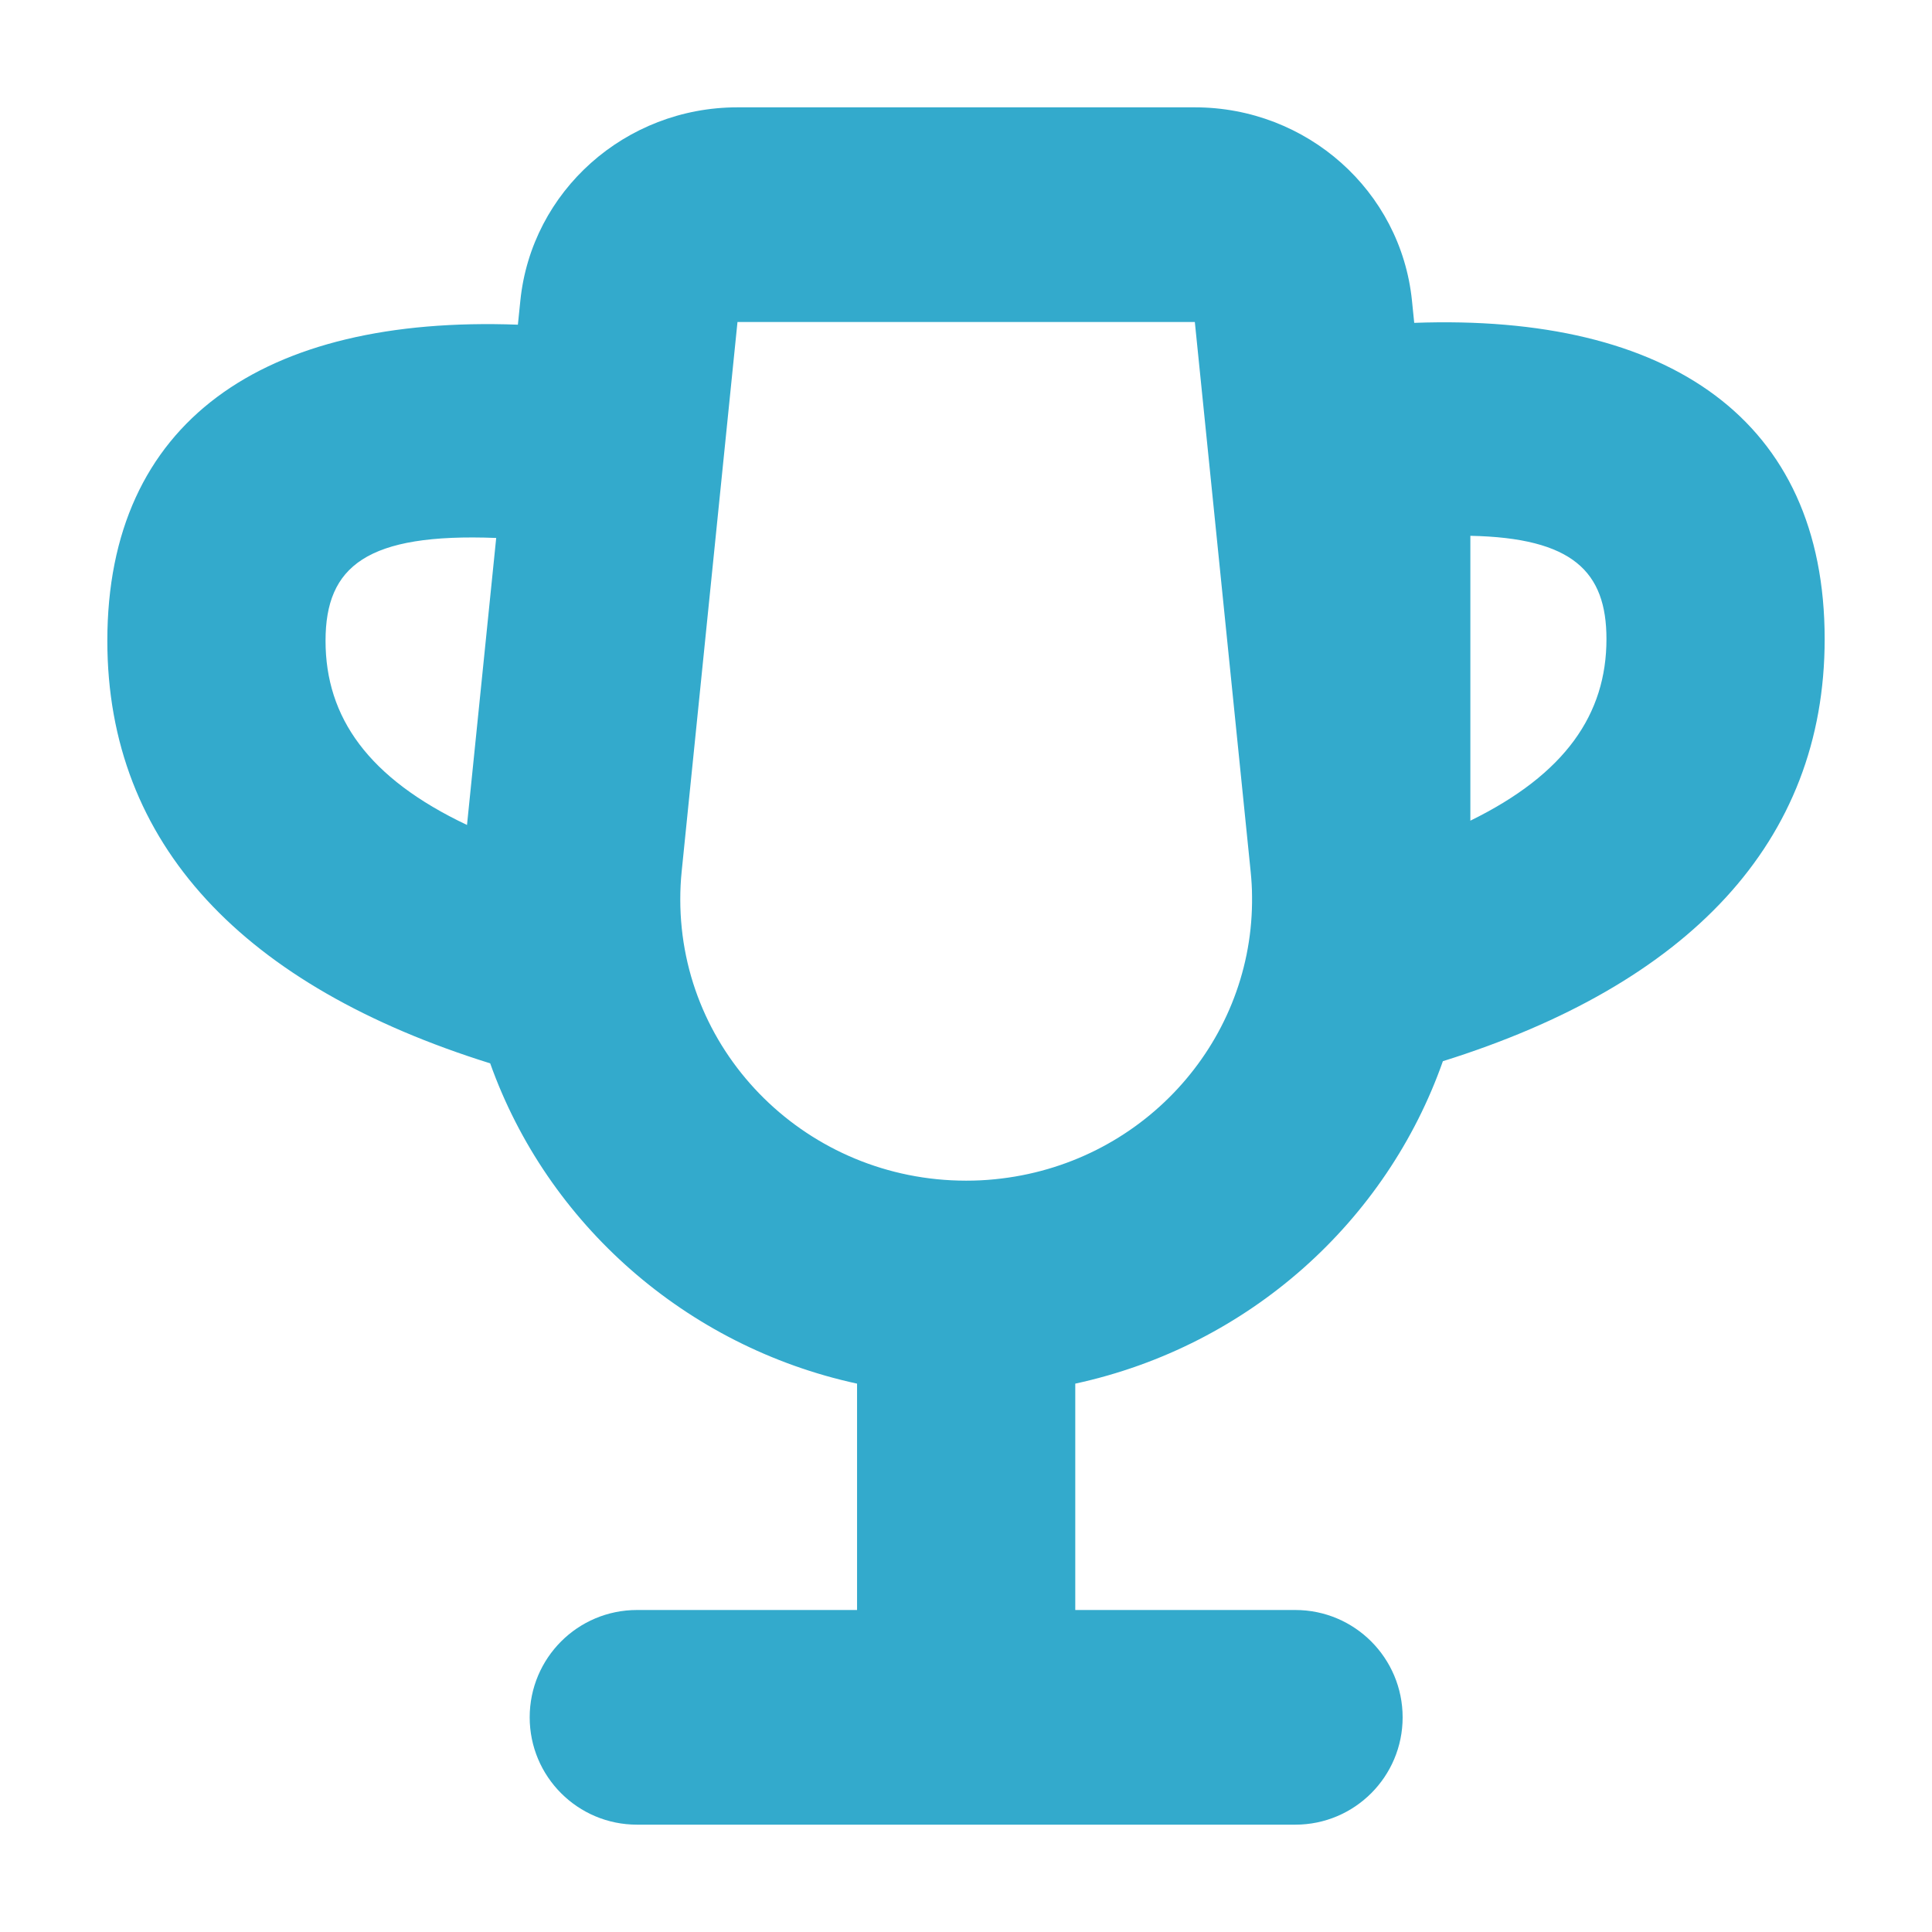
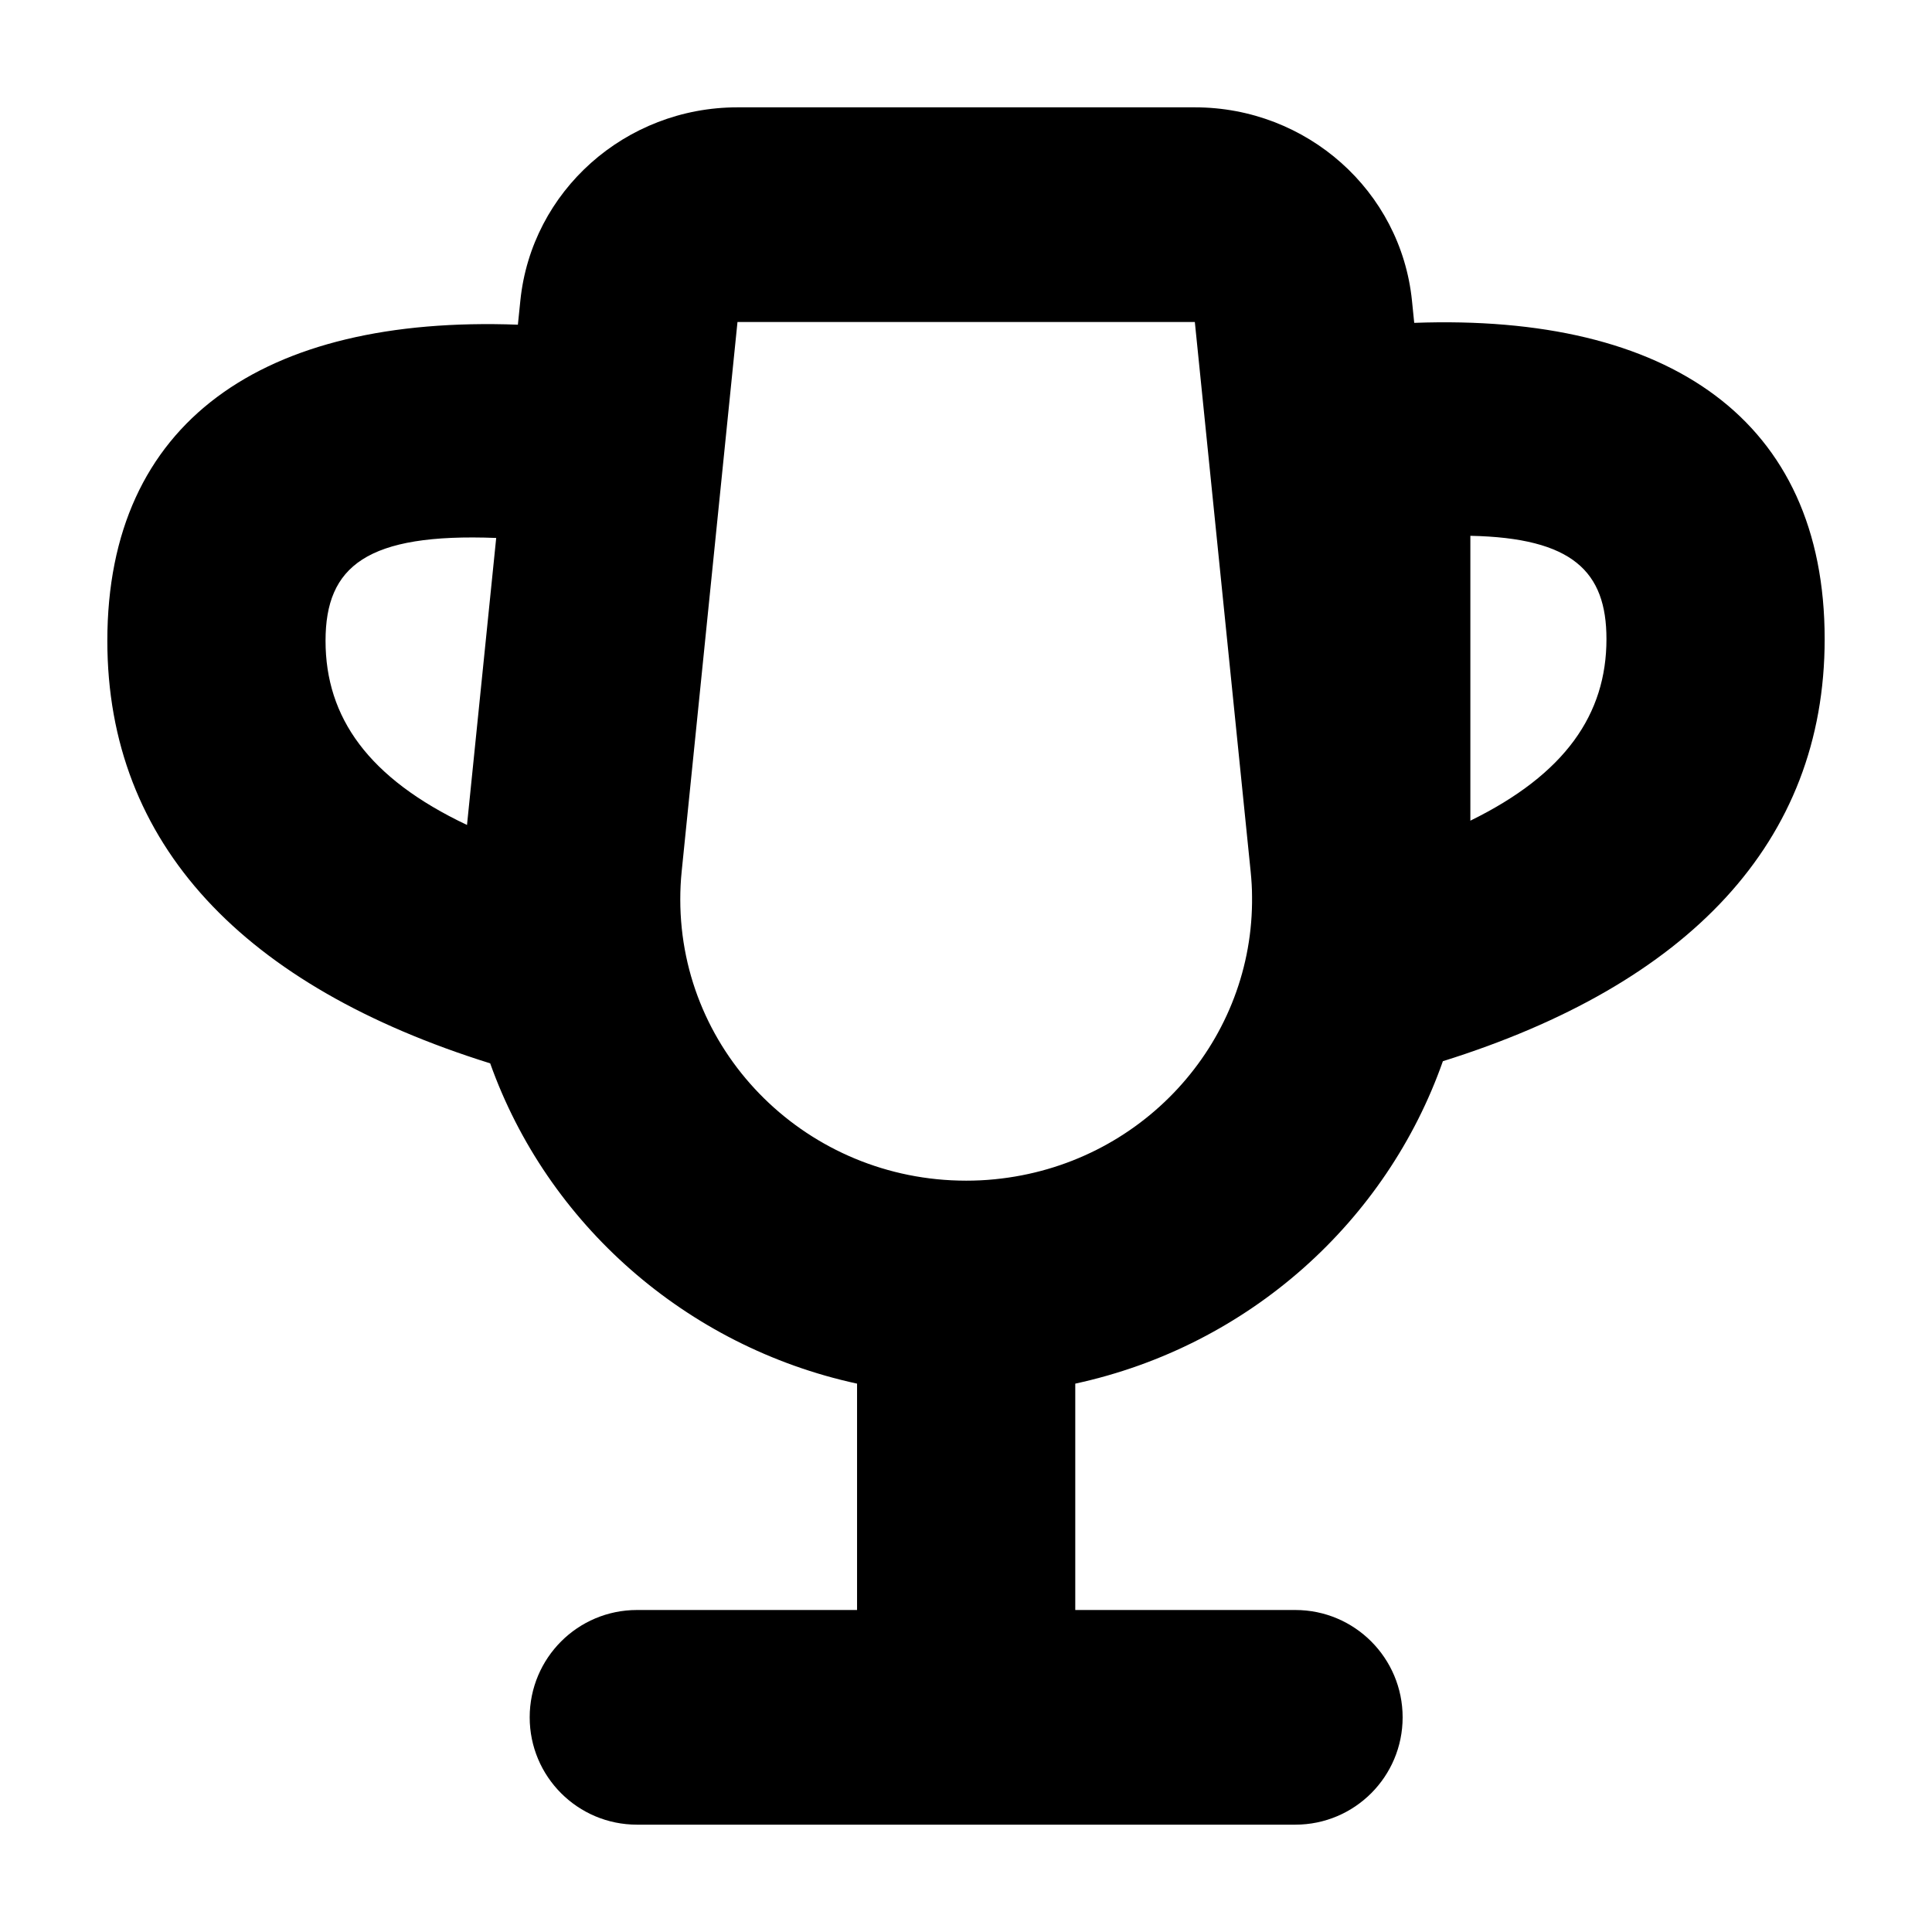
<svg xmlns="http://www.w3.org/2000/svg" width="18" height="18" viewBox="0 0 18 18">
-   <g fill="none" fill-rule="evenodd" stroke="none" stroke-width="1">
-     <path fill="#3AC" d="M10.018,12.891 L10.018,15 L12.068,15 C12.621,15 13.068,15.448 13.068,16 C13.068,16.552 12.621,17 12.068,17 L5.935,17 C5.382,17 4.935,16.552 4.935,16 C4.935,15.448 5.382,15 5.935,15 L7.985,15 L7.985,12.891 C6.39,12.545 5.099,11.401 4.567,9.907 C2.274,9.191 1,7.868 1,5.97 C1,3.929 2.45,2.937 4.825,3.025 L4.848,2.801 C4.952,1.779 5.827,1 6.871,1 L11.132,1 C12.176,1 13.051,1.779 13.155,2.801 L13.176,3.008 C15.551,2.921 17,3.913 17,5.954 C17,7.848 15.729,9.171 13.443,9.887 C12.92,11.374 11.642,12.539 10.018,12.891 Z M11.665,8.411 L11.665,8.355 C11.665,8.277 11.66,8.199 11.652,8.119 L11.132,3 L6.871,3 L6.351,8.119 C6.342,8.206 6.338,8.293 6.338,8.38 C6.338,9.827 7.53,11 9.002,11 C9.09,11 9.179,10.996 9.267,10.987 C10.631,10.853 11.651,9.729 11.665,8.411 Z M4.351,7.686 L4.623,5.012 C3.417,4.965 3.033,5.275 3.033,5.97 C3.033,6.684 3.432,7.251 4.351,7.686 Z M13.699,7.646 C14.583,7.213 14.967,6.654 14.967,5.954 C14.967,5.325 14.652,5.011 13.699,4.992 L13.699,7.646 Z" />
-   </g>
+   <path fill="#000" d="M10.018,12.891 L10.018,15 L12.068,15 C12.621,15 13.068,15.448 13.068,16 C13.068,16.552 12.621,17 12.068,17 L5.935,17 C5.382,17 4.935,16.552 4.935,16 C4.935,15.448 5.382,15 5.935,15 L7.985,15 L7.985,12.891 C6.39,12.545 5.099,11.401 4.567,9.907 C2.274,9.191 1,7.868 1,5.97 C1,3.929 2.45,2.937 4.825,3.025 L4.848,2.801 C4.952,1.779 5.827,1 6.871,1 L11.132,1 C12.176,1 13.051,1.779 13.155,2.801 L13.176,3.008 C15.551,2.921 17,3.913 17,5.954 C17,7.848 15.729,9.171 13.443,9.887 C12.92,11.374 11.642,12.539 10.018,12.891 Z M11.665,8.411 L11.665,8.355 C11.665,8.277 11.66,8.199 11.652,8.119 L11.132,3 L6.871,3 L6.351,8.119 C6.342,8.206 6.338,8.293 6.338,8.38 C6.338,9.827 7.53,11 9.002,11 C9.09,11 9.179,10.996 9.267,10.987 C10.631,10.853 11.651,9.729 11.665,8.411 Z M4.351,7.686 L4.623,5.012 C3.417,4.965 3.033,5.275 3.033,5.97 C3.033,6.684 3.432,7.251 4.351,7.686 Z M13.699,7.646 C14.583,7.213 14.967,6.654 14.967,5.954 C14.967,5.325 14.652,5.011 13.699,4.992 L13.699,7.646 Z" />
</svg>
